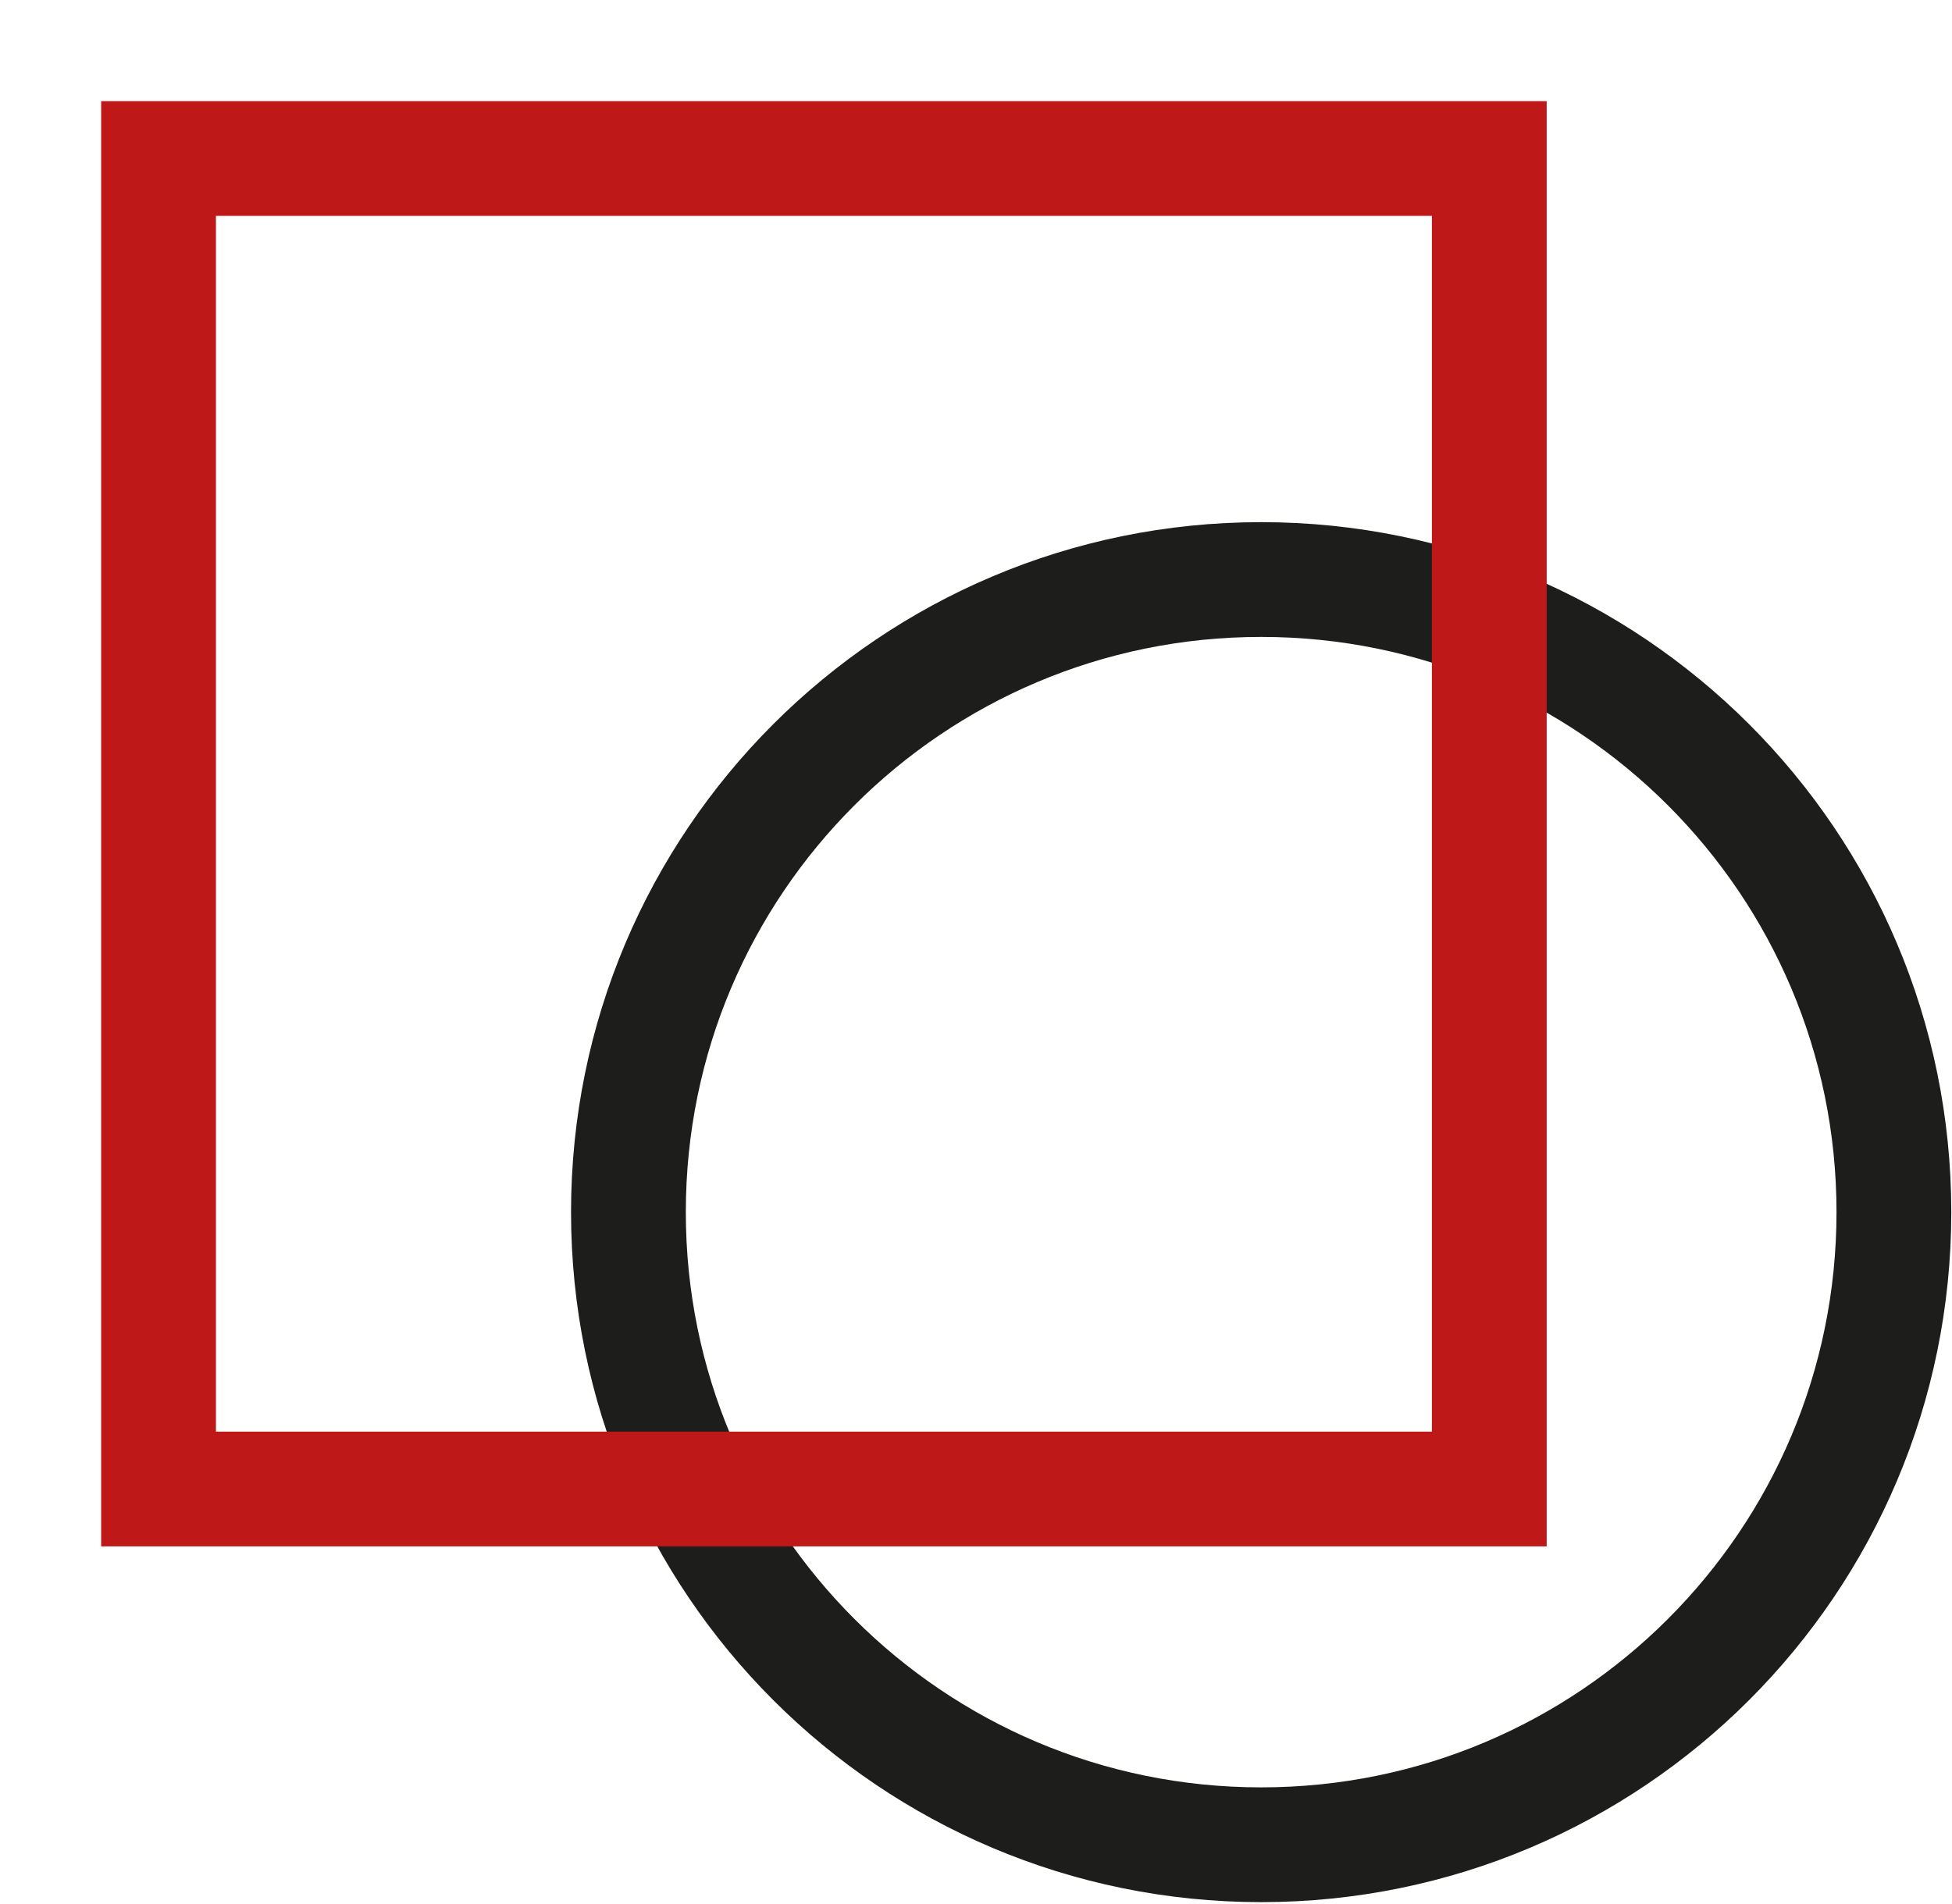
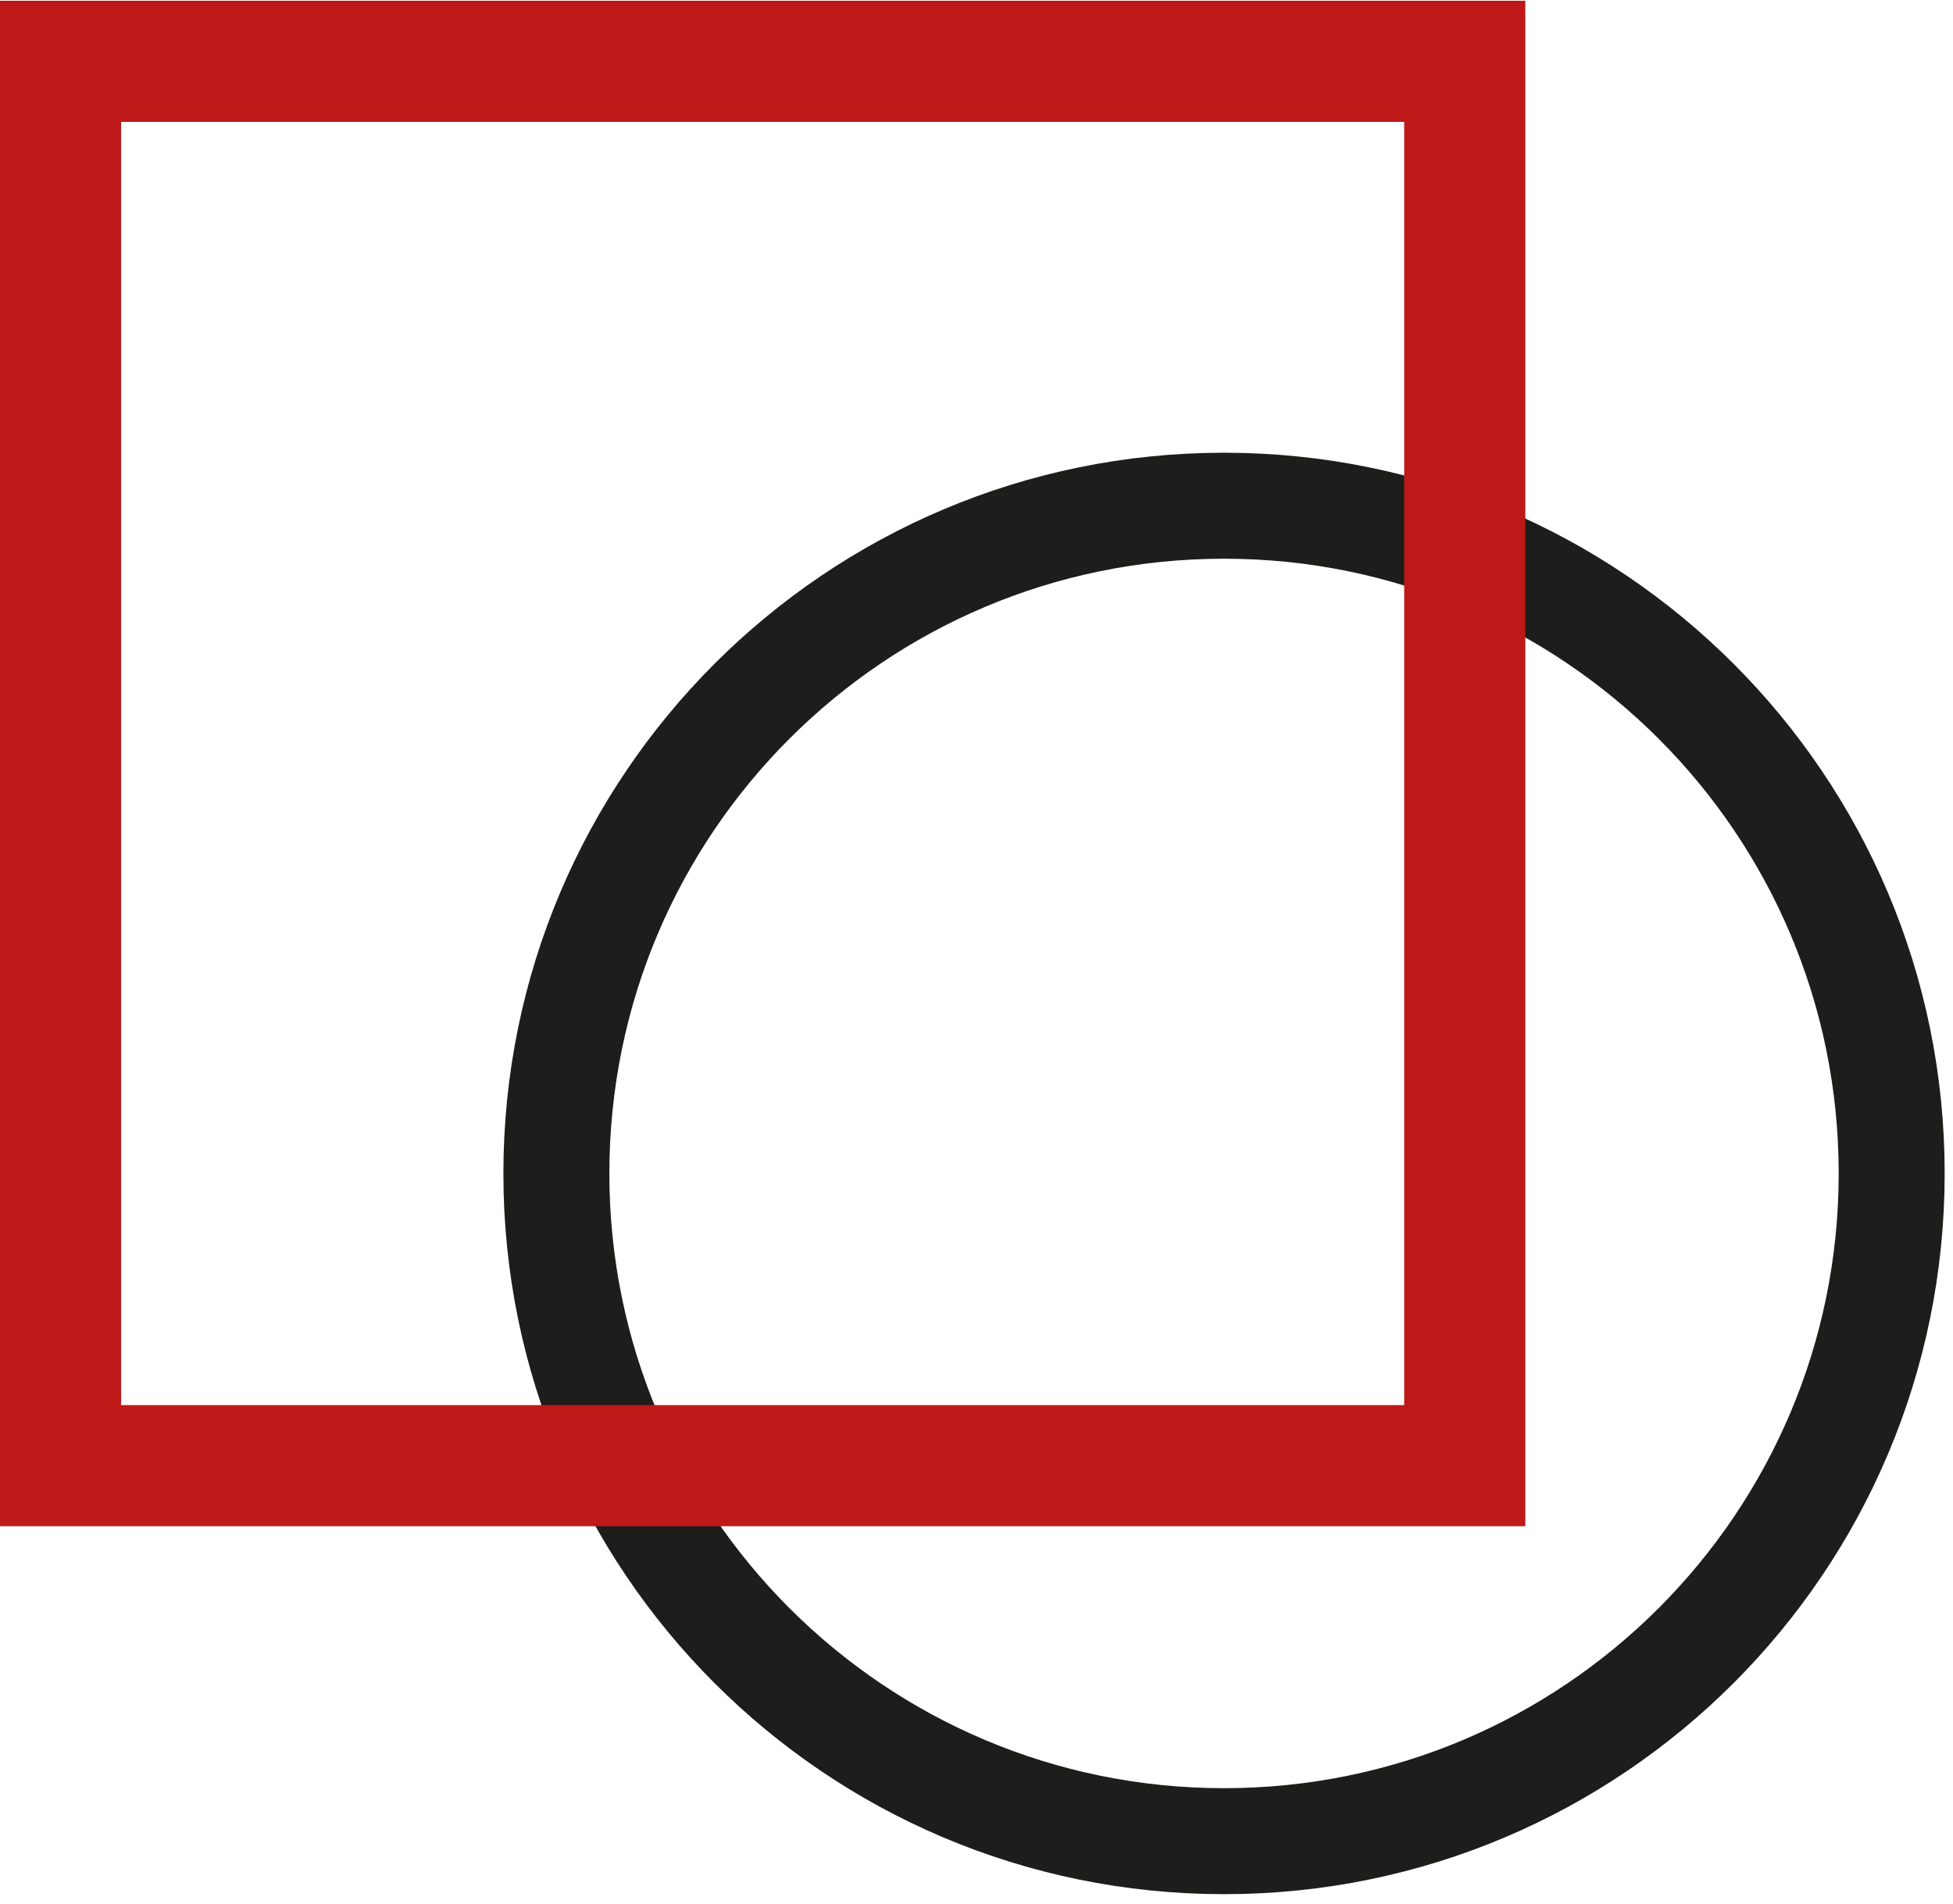
- <svg xmlns="http://www.w3.org/2000/svg" version="1.1" id="Layer_1" x="0px" y="0px" viewBox="0 0 272.1 265.4" style="enable-background:new 0 0 272.1 265.4;" xml:space="preserve">
+ <svg xmlns="http://www.w3.org/2000/svg" version="1.1" id="Layer_1" x="0px" y="0px" viewBox="0 0 258 251.4" style="enable-background:new 0 0 258 251.4;" xml:space="preserve">
  <style type="text/css">
- 	.st0{fill:none;stroke:#1D1D1B;stroke-width:16;stroke-miterlimit:10;}
+ 	.st0{fill:none;stroke:#1D1D1B;stroke-width:14;stroke-miterlimit:10;}
	.st1{fill:none;stroke:#BE1818;stroke-width:16;stroke-miterlimit:10;}
</style>
-   <circle class="st0" cx="175.8" cy="169" r="88.2" />
-   <rect x="22.1" y="22.1" class="st1" width="185.5" height="185.5" />
+   <circle class="st0" cx="161.7" cy="155" r="88.2" />
+   <rect x="8" y="8.1" class="st1" width="185.5" height="185.5" />
</svg>
